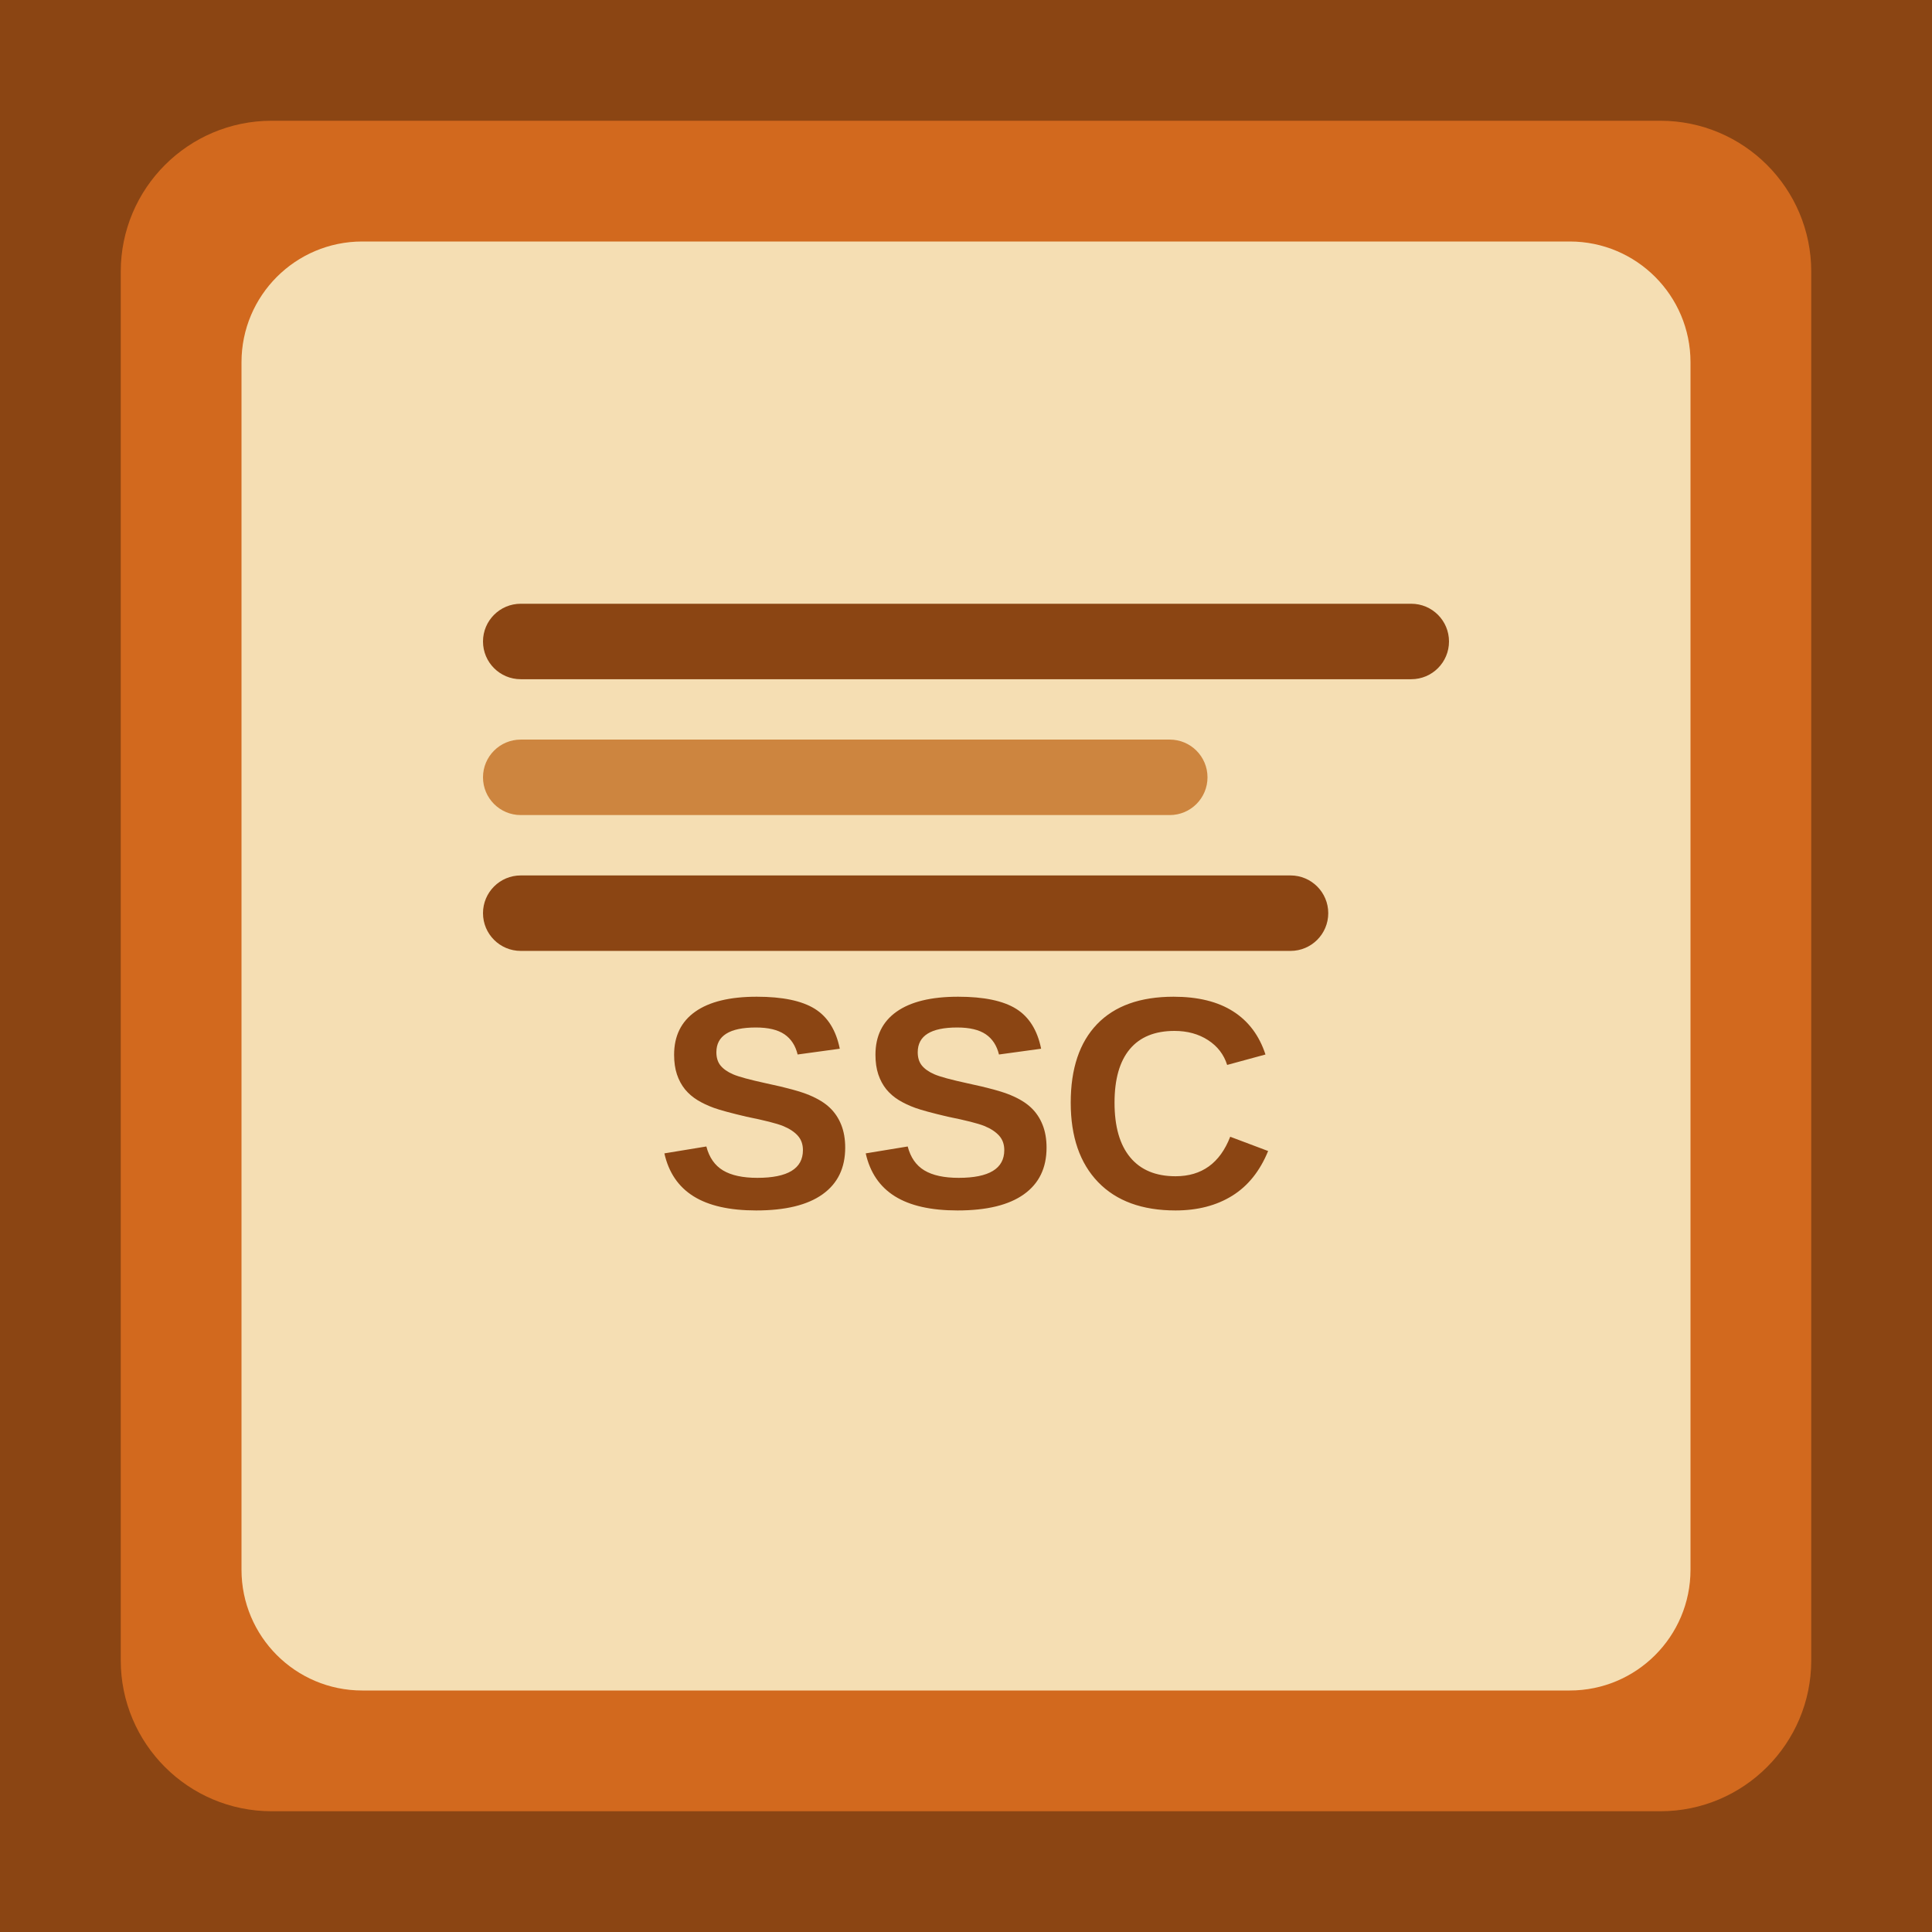
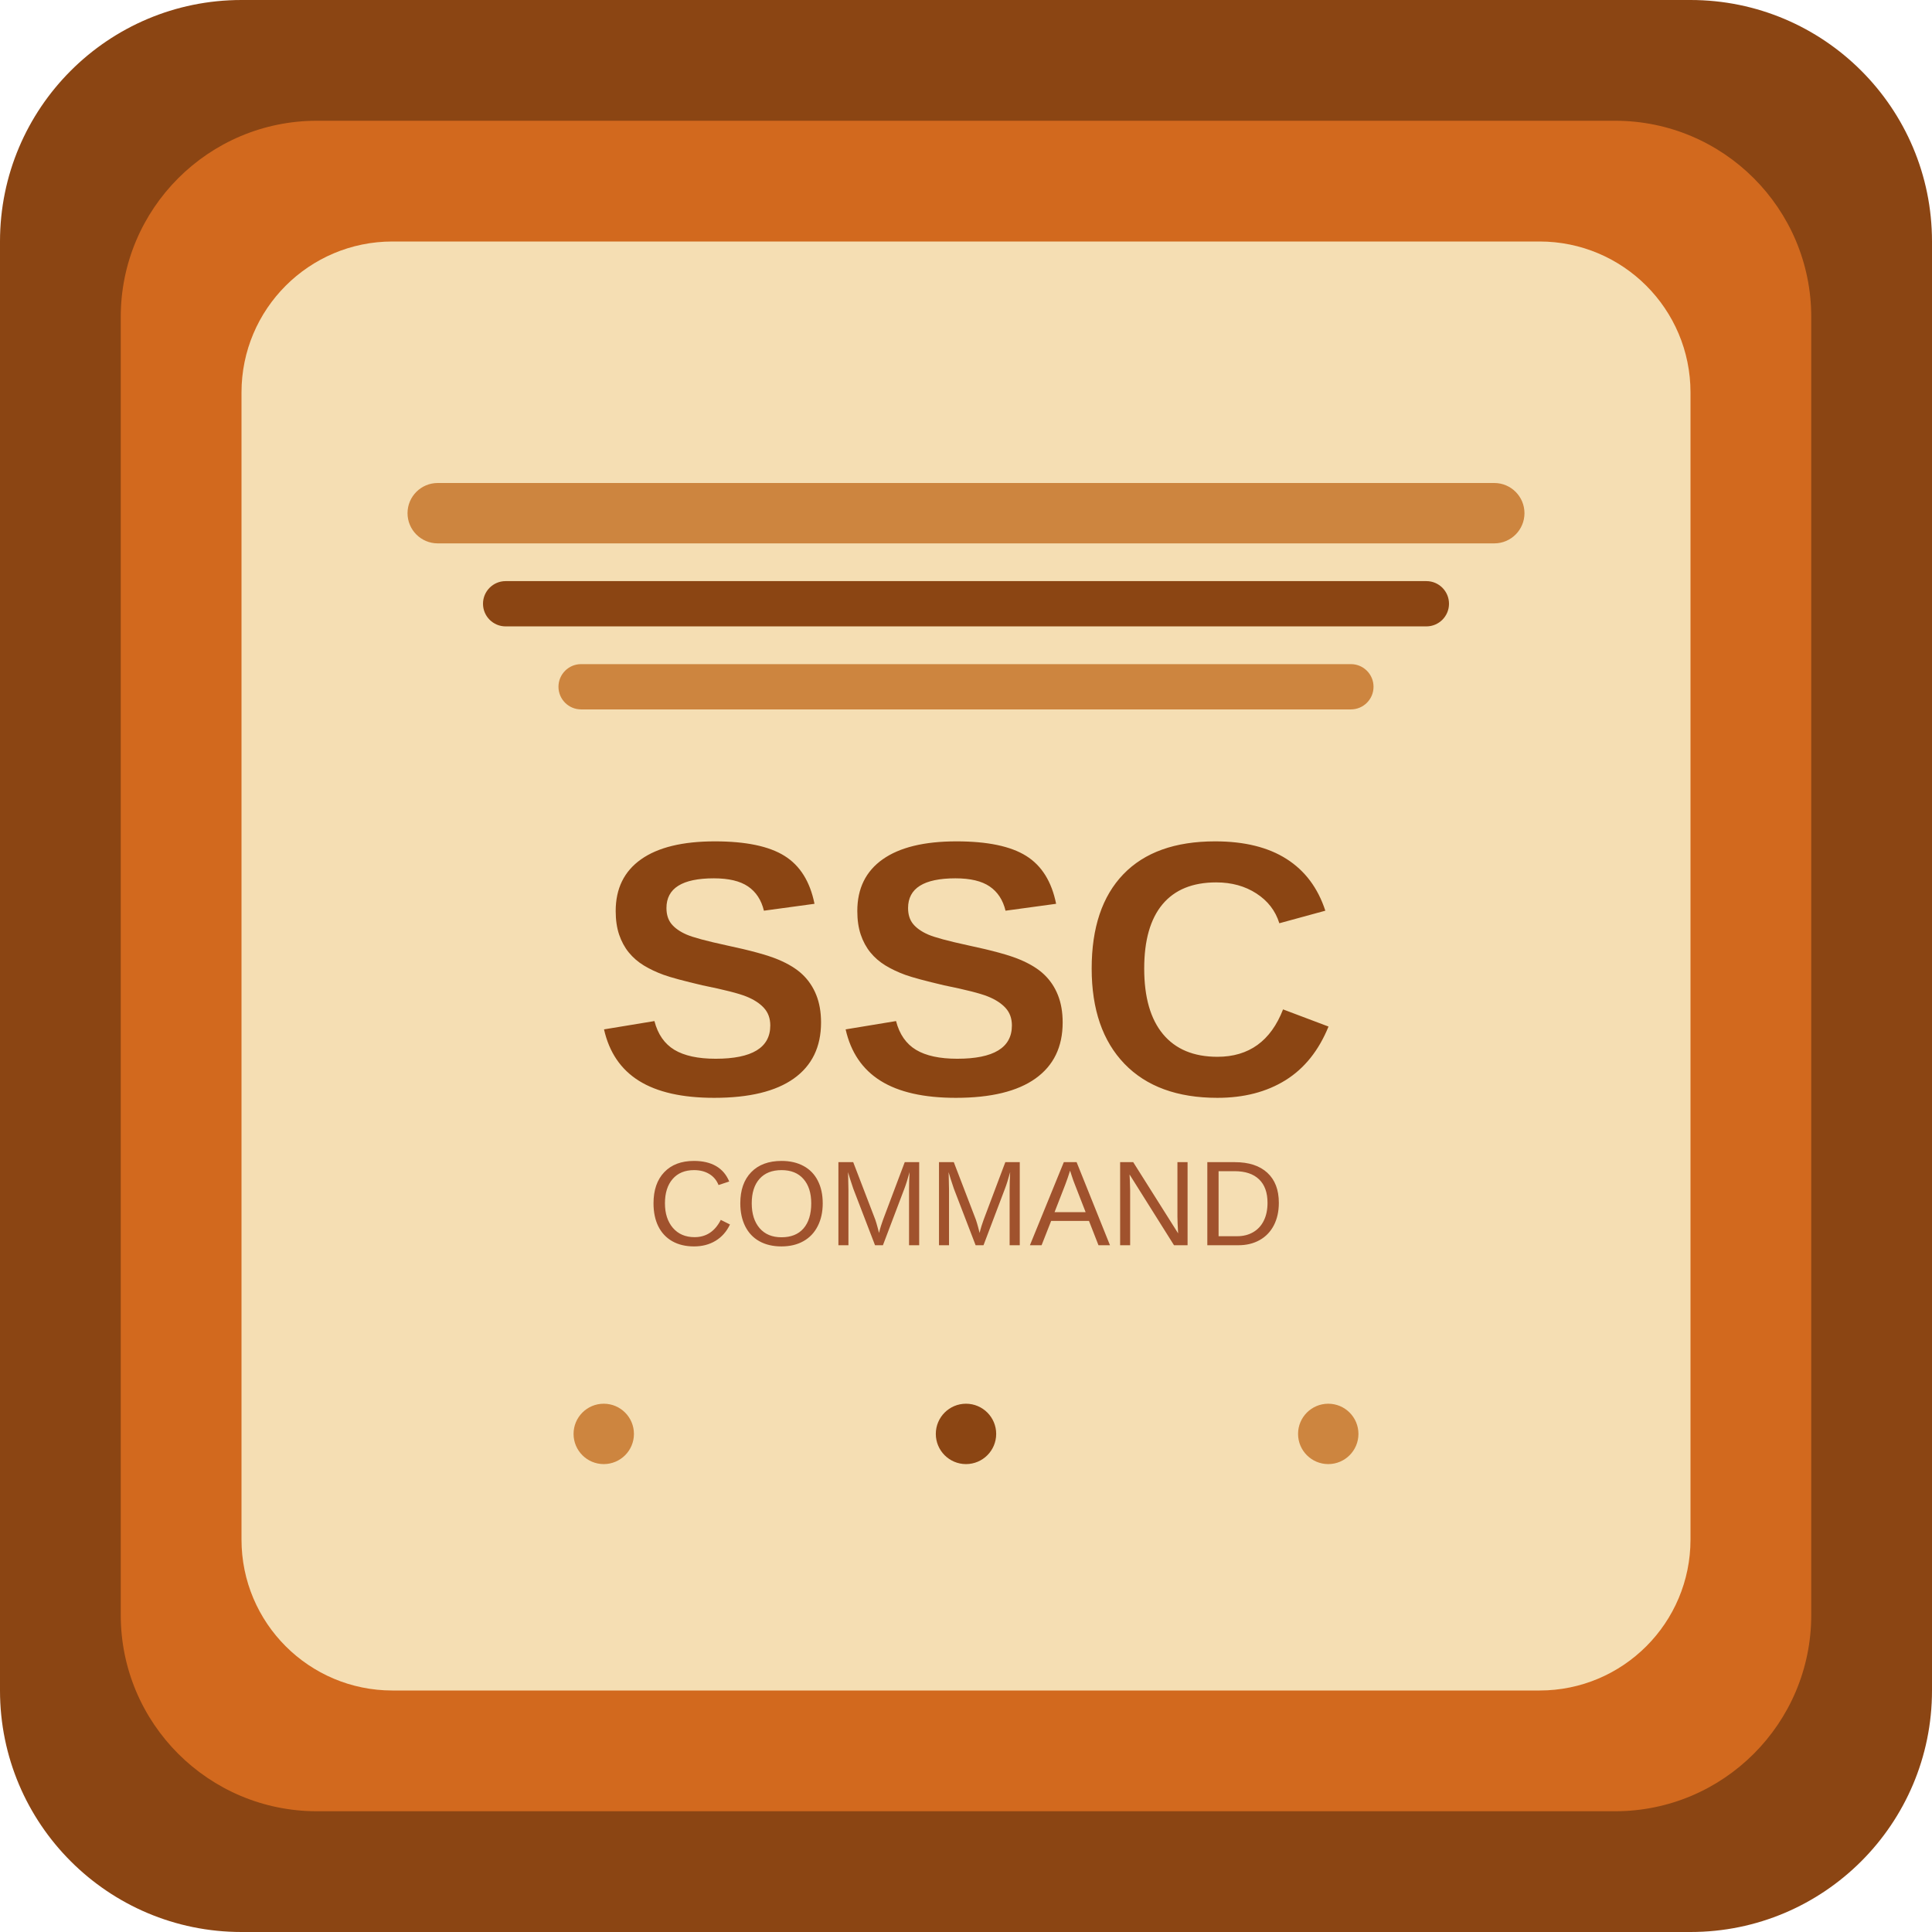
<svg xmlns="http://www.w3.org/2000/svg" width="512" height="512" viewBox="0 0 512 512">
-   <rect width="512" height="512" fill="#8B4513" />
-   <rect x="32" y="32" width="448" height="448" fill="#D2691E" rx="40" />
-   <rect x="64" y="64" width="384" height="384" fill="#F5DEB3" rx="32" />
-   <text x="256" y="320" text-anchor="middle" font-size="80" font-weight="bold" fill="#8B4513" font-family="Arial, sans-serif">SSC</text>
-   <rect x="128" y="160" width="256" height="20" fill="#8B4513" rx="10" />
-   <rect x="128" y="196" width="192" height="20" fill="#CD853F" rx="10" />
-   <rect x="128" y="232" width="224" height="20" fill="#8B4513" rx="10" />
+   <rect width="512" height="512" fill="#8B4513" rx="64" />
+   <rect x="32" y="32" width="448" height="448" fill="#D2691E" rx="52" />
+   <rect x="64" y="64" width="384" height="384" fill="#F5DEB3" rx="40" />
+   <rect x="108" y="128" width="296" height="16" fill="#CD853F" rx="8" />
+   <rect x="128" y="154" width="256" height="12" fill="#8B4513" rx="6" />
+   <rect x="148" y="176" width="216" height="12" fill="#CD853F" rx="6" />
+   <text x="256" y="290" text-anchor="middle" font-size="96" font-weight="bold" fill="#8B4513" font-family="Arial, sans-serif">SSC</text>
+   <text x="256" y="330" text-anchor="middle" font-size="32" font-weight="normal" fill="#A0522D" font-family="Arial, sans-serif">COMMAND</text>
+   <circle cx="160" cy="380" r="8" fill="#CD853F" />
+   <circle cx="256" cy="380" r="8" fill="#8B4513" />
+   <circle cx="352" cy="380" r="8" fill="#CD853F" />
</svg>
